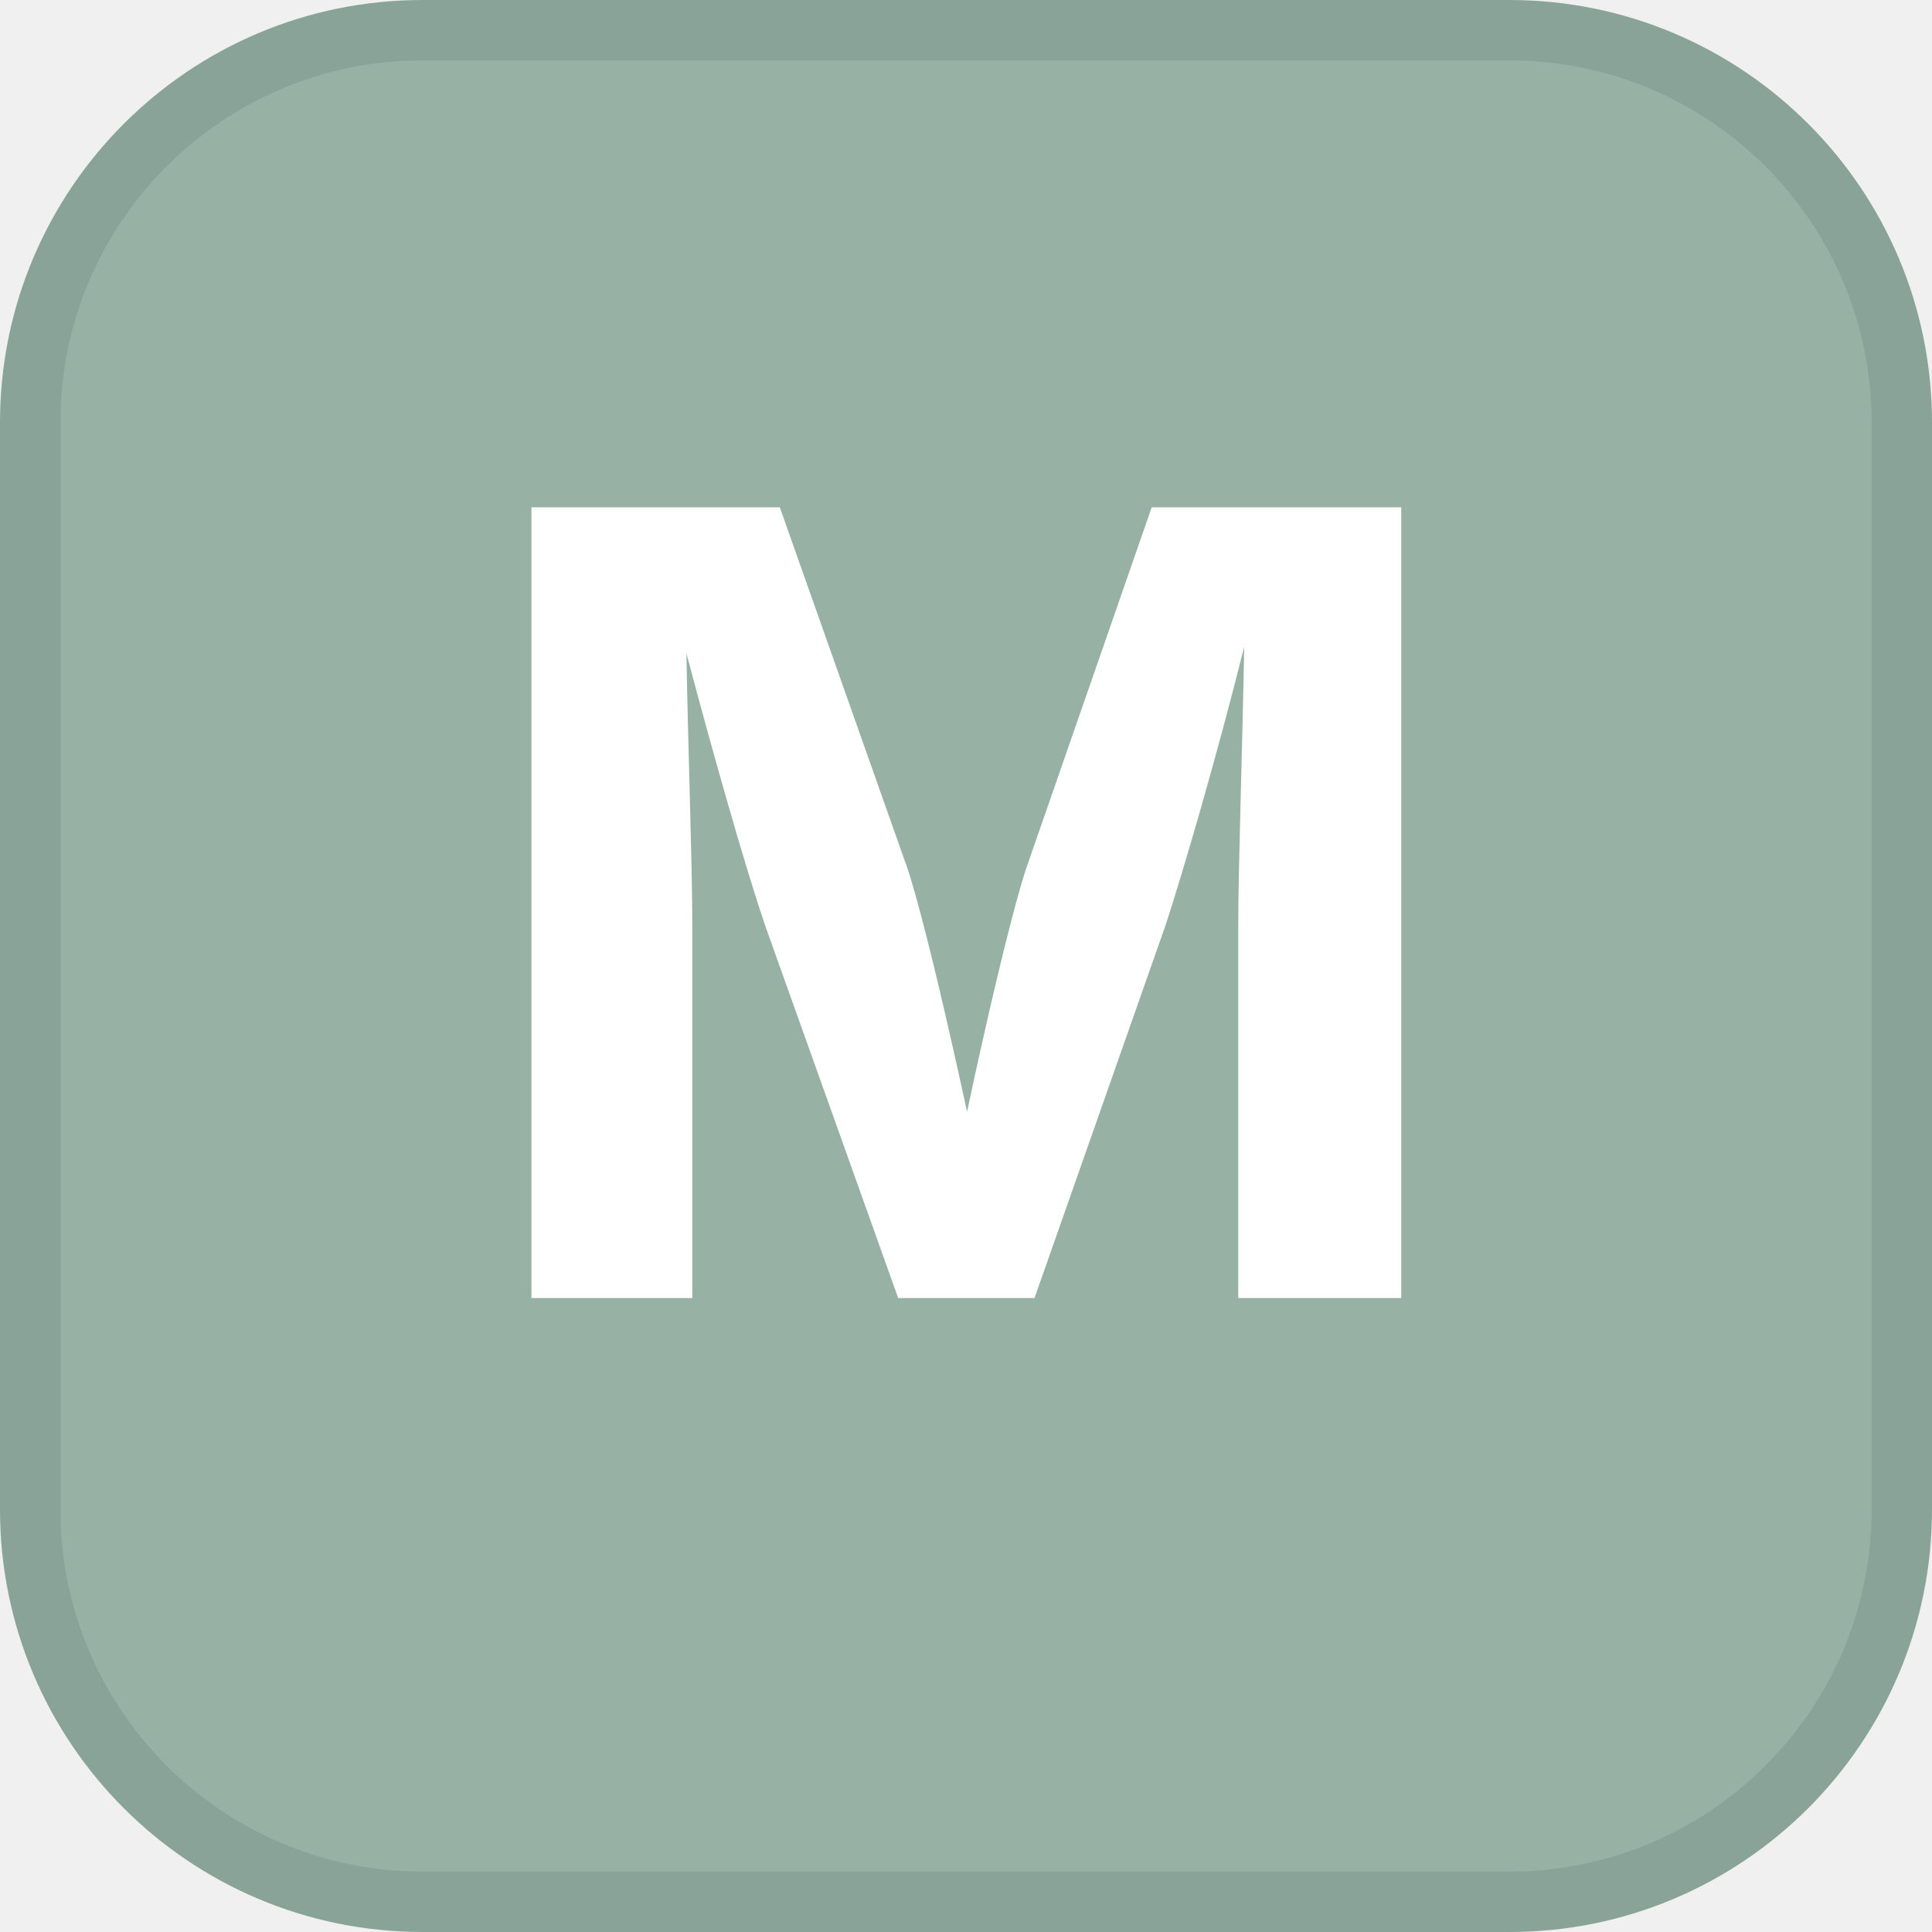
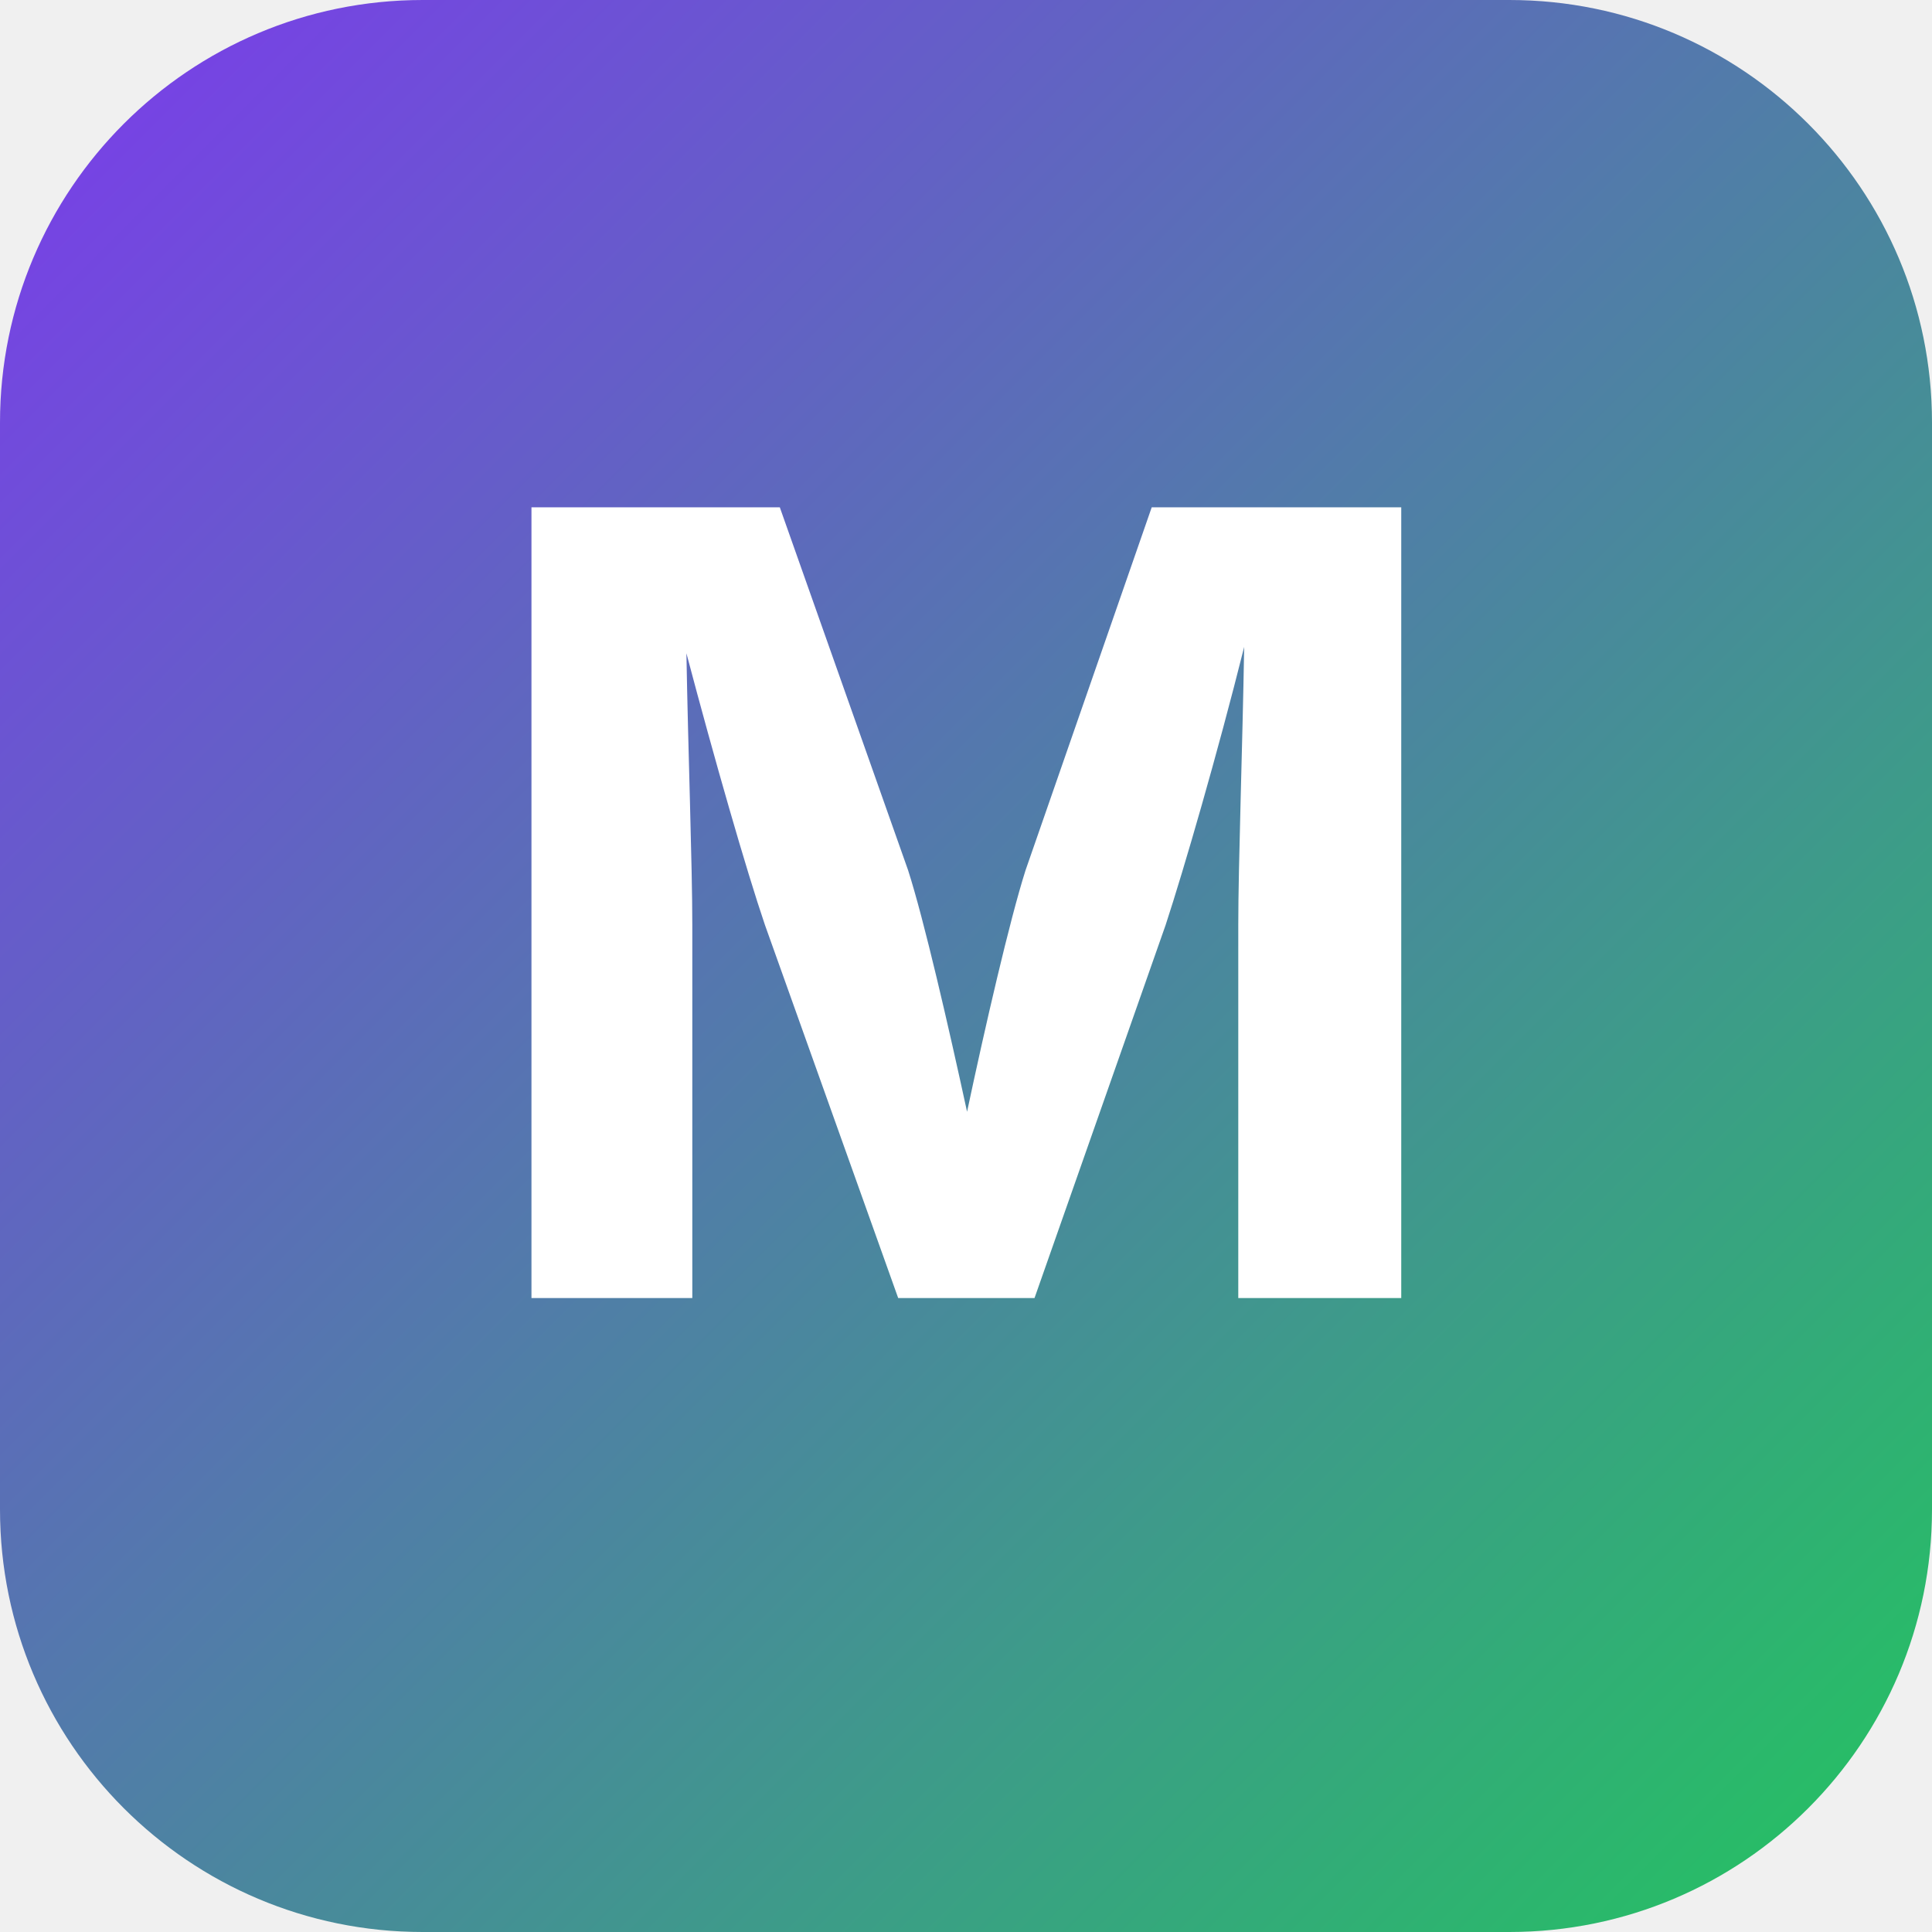
<svg xmlns="http://www.w3.org/2000/svg" viewBox="0 0 128 128" fill="none">
-   <rect width="128" height="128" rx="28" fill="#8AA399" />
-   <rect x="4" y="4" width="120" height="120" rx="24" fill="#D5F9DE" fill-opacity="0.18" />
+   <defs>
+     <linearGradient id="grad" x1="0%" y1="0%" x2="100%" y2="100%">
+       <stop offset="0%" stop-color="#7c3aed" />
+       <stop offset="100%" stop-color="#22c55e" />
+     </linearGradient>
+   </defs>
+   <rect width="128" height="128" rx="28" fill="url(#grad)" />
  <text x="64" y="86" font-family="system-ui, -apple-system, 'Segoe UI', sans-serif" font-size="72" font-weight="700" fill="#ffffff" text-anchor="middle">M</text>
</svg>
